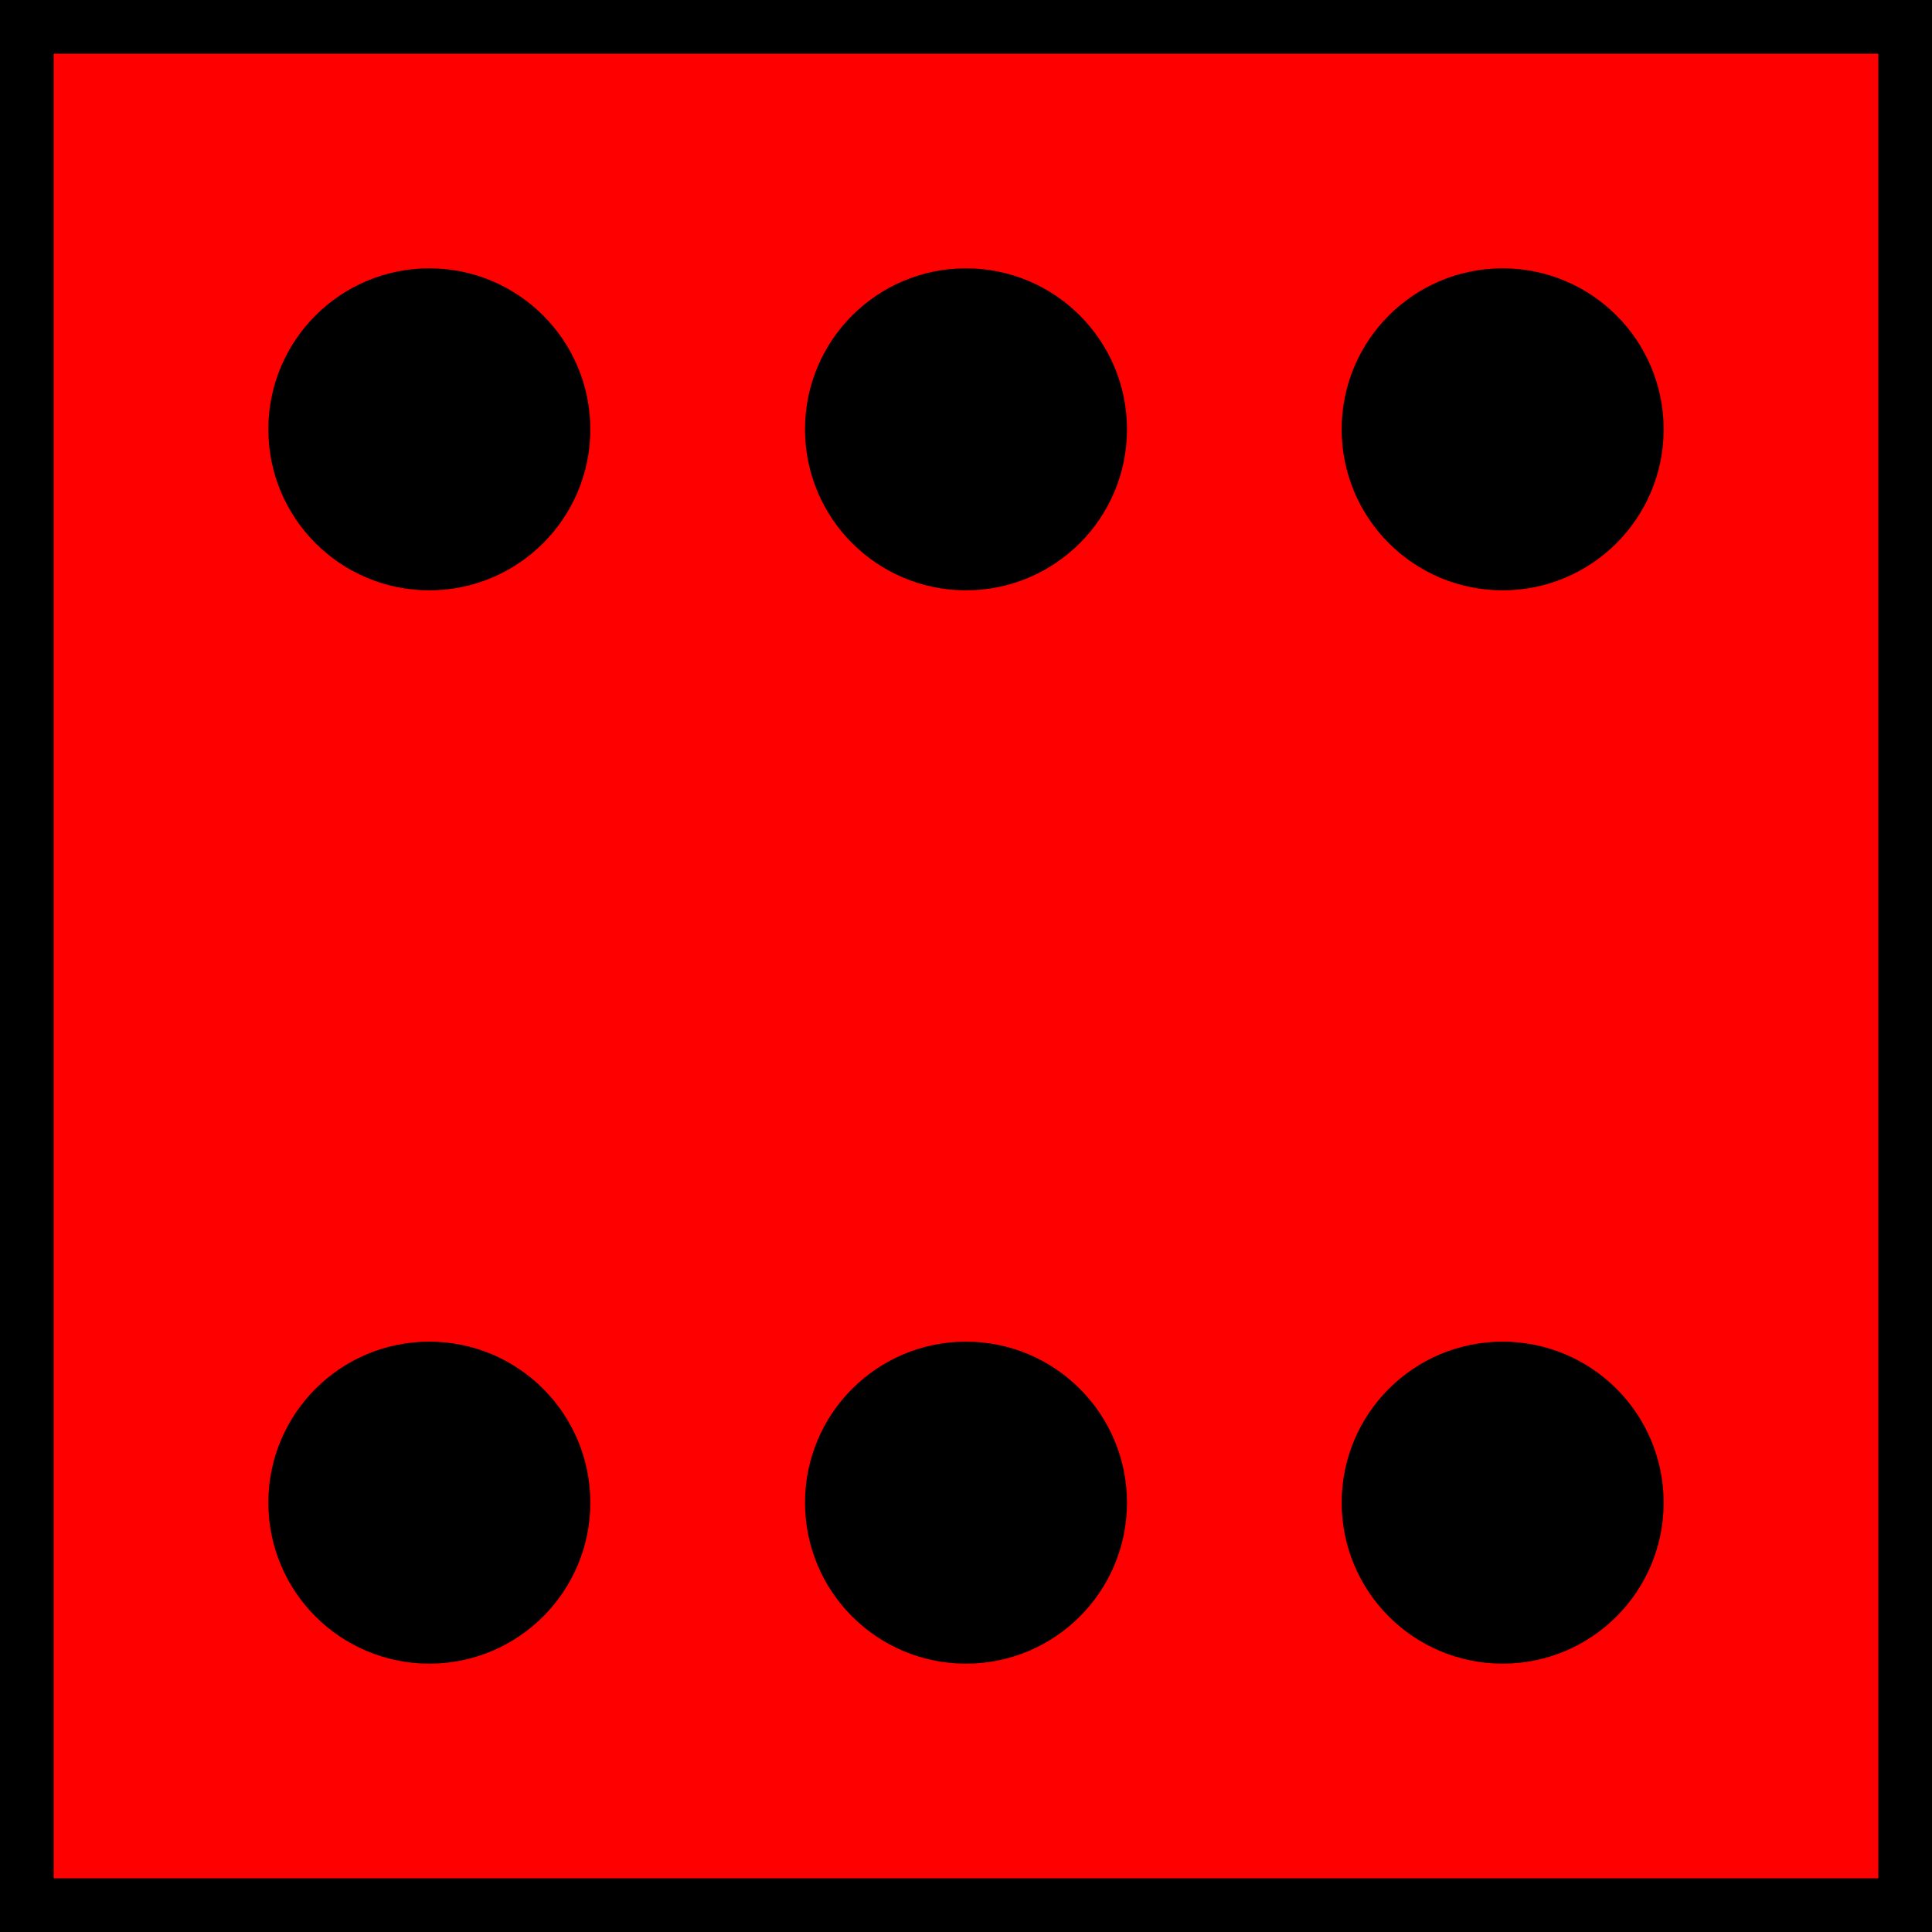
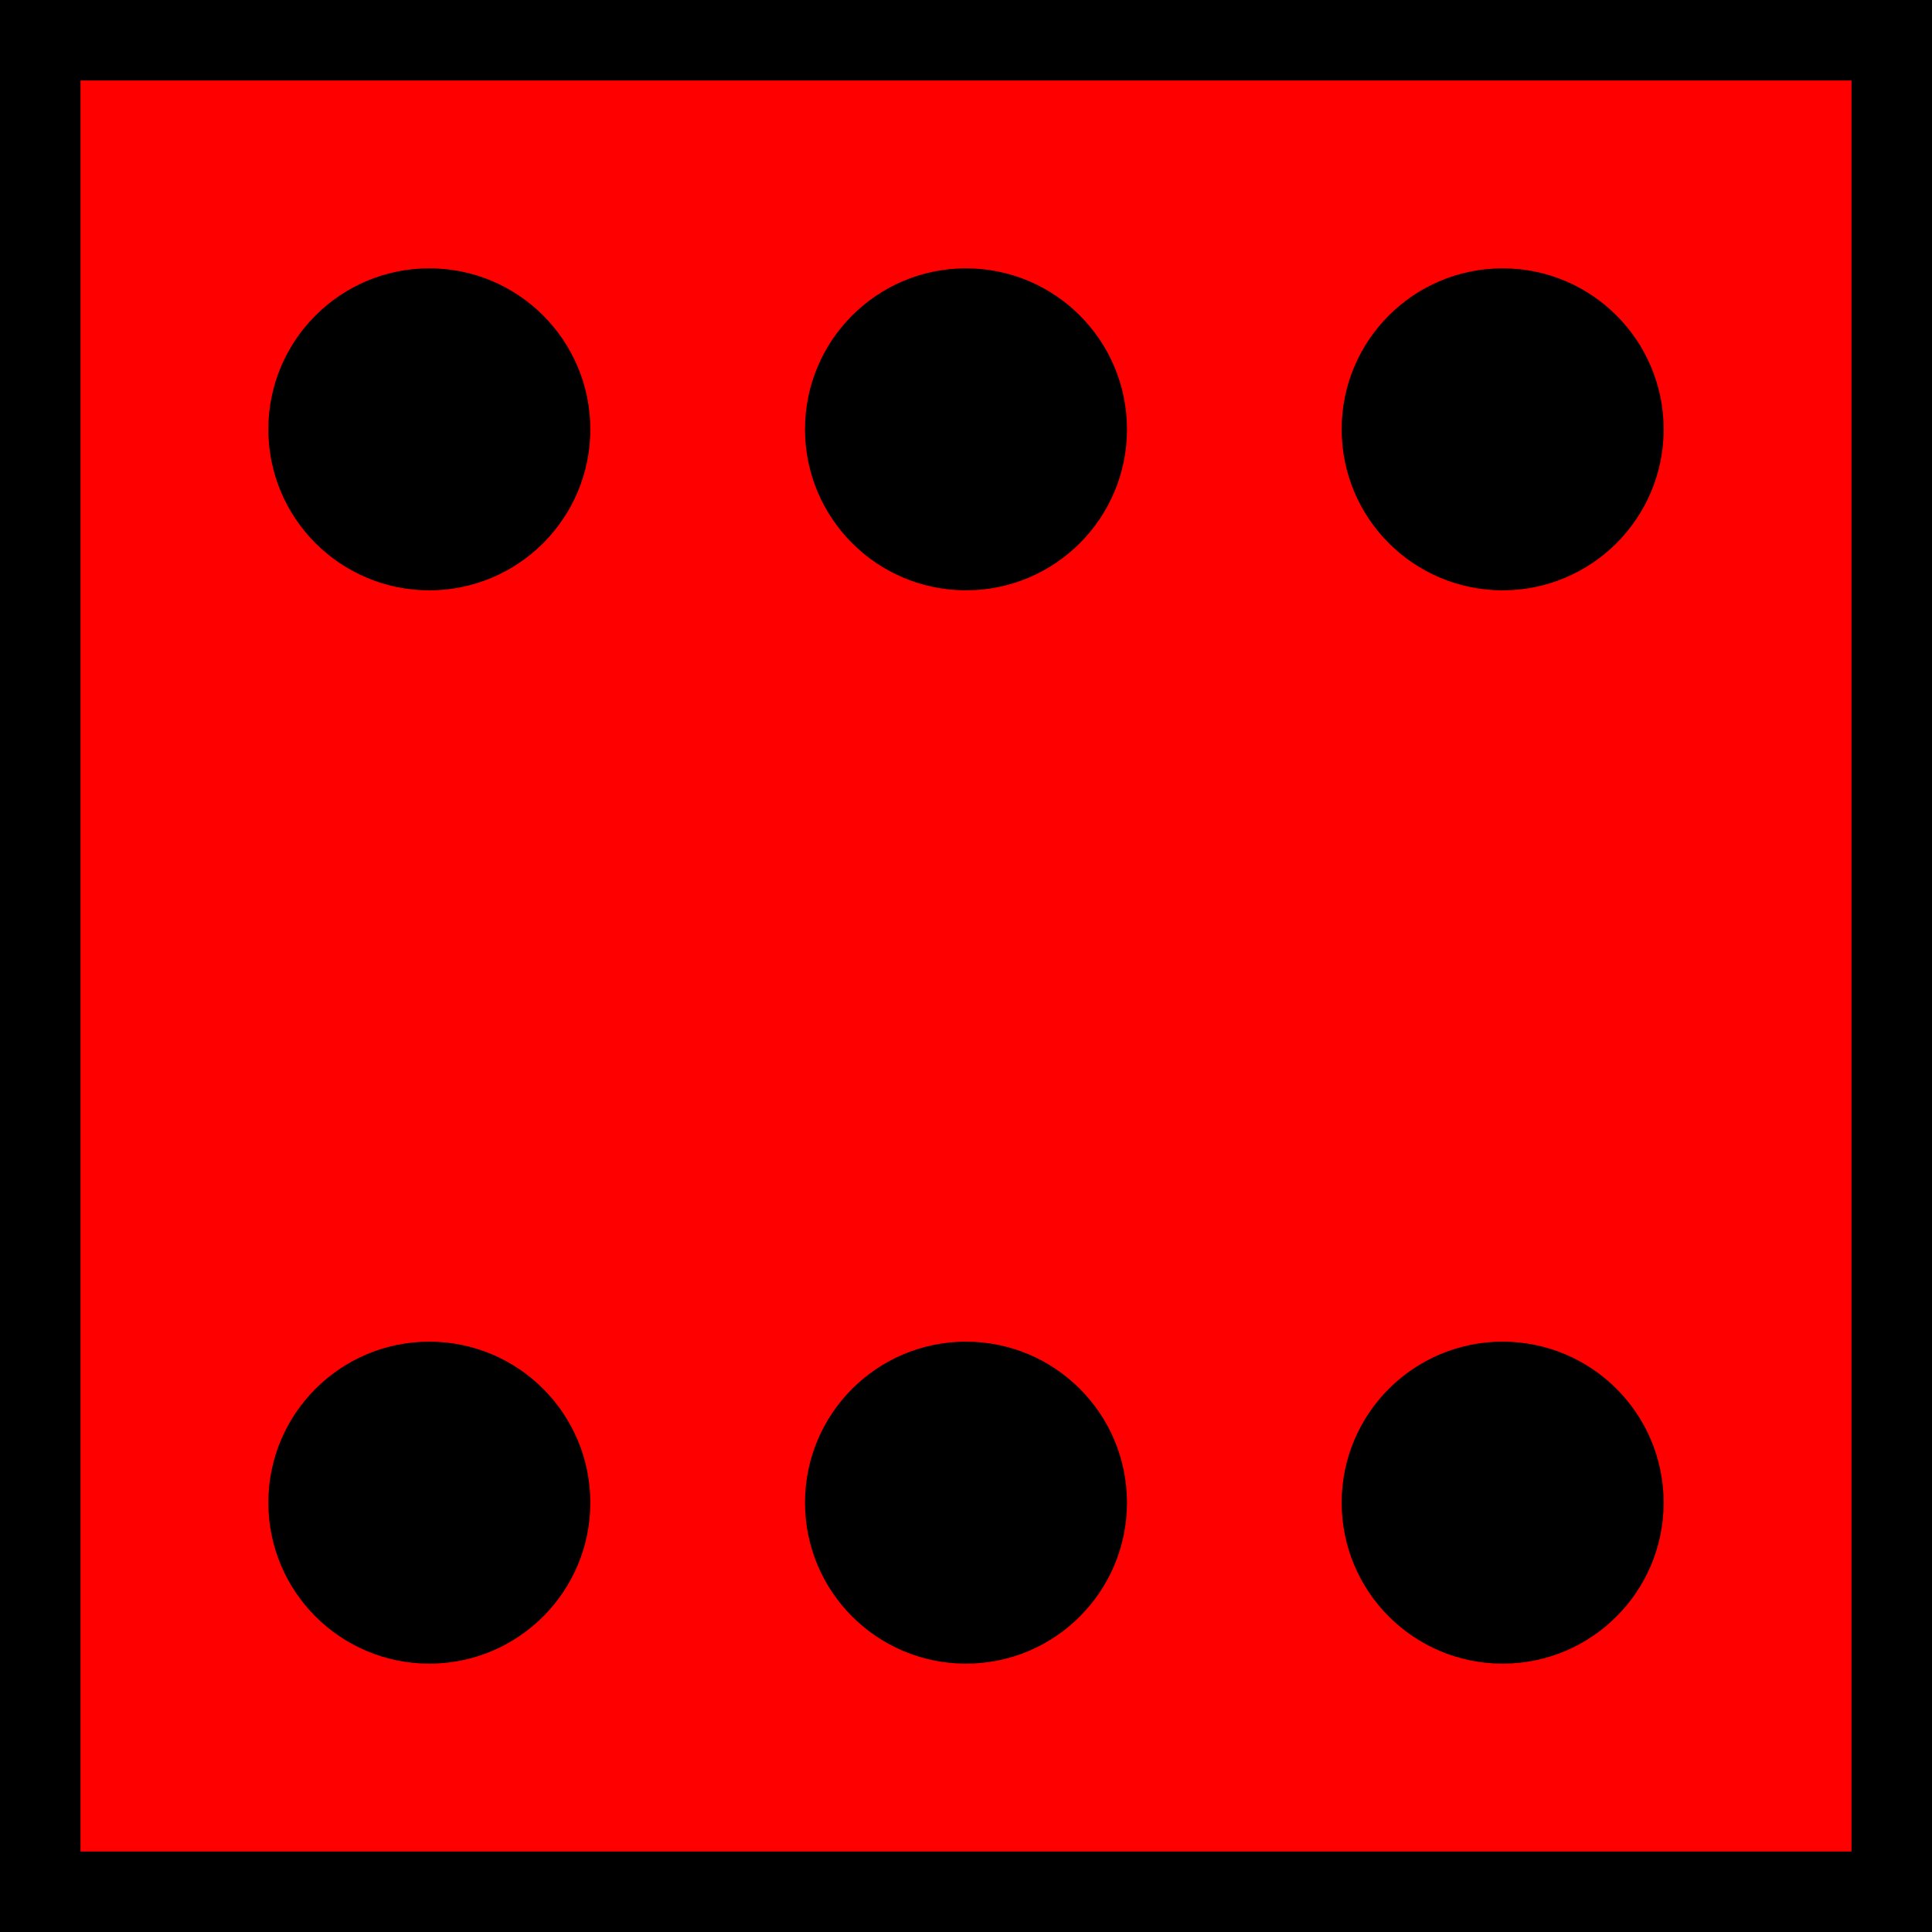
- <svg xmlns="http://www.w3.org/2000/svg" id="svg2" viewBox="0 0 36 36" version="1.1">
+ <svg xmlns="http://www.w3.org/2000/svg" id="svg2" viewBox="0 0 36 36" version="1.1" width="100%" height="100%">
+   <defs id="defs15" />
  <g id="layer1" transform="translate(-4.5 -966.86)">
-     <rect id="rect2838" style="fill-rule:evenodd;stroke:#000000;stroke-width:1px;fill:#ff0000" transform="translate(0 962.36)" height="35" width="35" y="5" x="5" />
+     <rect id="rect2838" style="fill-rule:evenodd;stroke:#000000;stroke-width:2;fill:#ff0000;stroke-miterlimit:4;stroke-dasharray:none" height="35" width="35" y="5" x="5" transform="translate(0 962.36)" />
    <path id="path2822" style="fill-rule:evenodd;stroke:#000000;stroke-width:1px;fill:#000000" d="m15 12.5c0 1.381-1.119 2.5-2.5 2.5s-2.5-1.119-2.5-2.5 1.119-2.5 2.5-2.5c1.381 0 2.5 1.119 2.5 2.5z" transform="translate(0 962.36)" />
    <path id="path2824" style="fill-rule:evenodd;stroke:#000000;stroke-width:1px;fill:#000000" d="m25 12.5c0 1.381-1.119 2.5-2.5 2.5s-2.5-1.119-2.5-2.5 1.119-2.5 2.5-2.5c1.381 0 2.5 1.119 2.5 2.5z" transform="translate(0 962.36)" />
    <path id="path2826" style="fill-rule:evenodd;stroke:#000000;stroke-width:1px;fill:#000000" d="m35 12.5c0 1.381-1.119 2.5-2.5 2.5s-2.5-1.119-2.5-2.5 1.119-2.5 2.5-2.5c1.381 0 2.5 1.119 2.5 2.5z" transform="translate(0 962.36)" />
    <path id="path2828" style="fill-rule:evenodd;stroke:#000000;stroke-width:1px;fill:#000000" d="m15 32.5c0 1.381-1.119 2.5-2.5 2.5s-2.5-1.119-2.5-2.5 1.119-2.5 2.5-2.5c1.381 0 2.5 1.119 2.5 2.5z" transform="translate(0 962.36)" />
    <path id="path2830" style="fill-rule:evenodd;stroke:#000000;stroke-width:1px;fill:#000000" d="m25 32.5c0 1.381-1.119 2.5-2.5 2.5s-2.5-1.119-2.5-2.5 1.119-2.5 2.5-2.5c1.381 0 2.5 1.119 2.5 2.5z" transform="translate(0 962.36)" />
    <path id="path2832" style="fill-rule:evenodd;stroke:#000000;stroke-width:1px;fill:#000000" d="m35 32.5c0 1.381-1.119 2.5-2.5 2.5s-2.5-1.119-2.5-2.5 1.119-2.5 2.5-2.5c1.381 0 2.5 1.119 2.5 2.5z" transform="translate(0 962.36)" />
  </g>
</svg>
